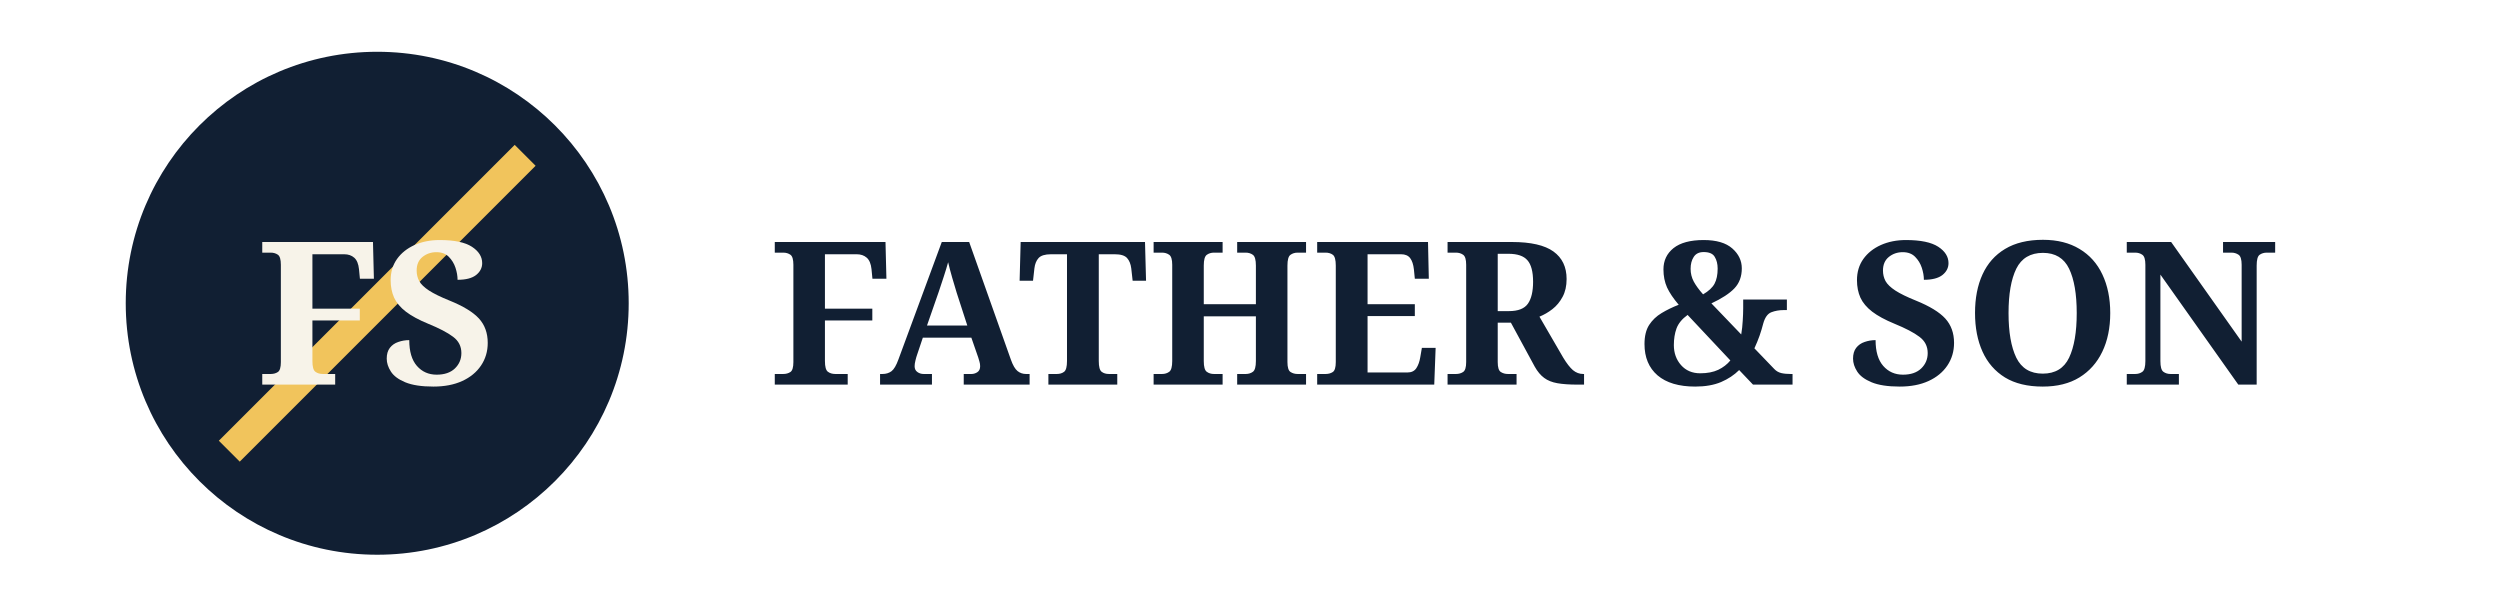
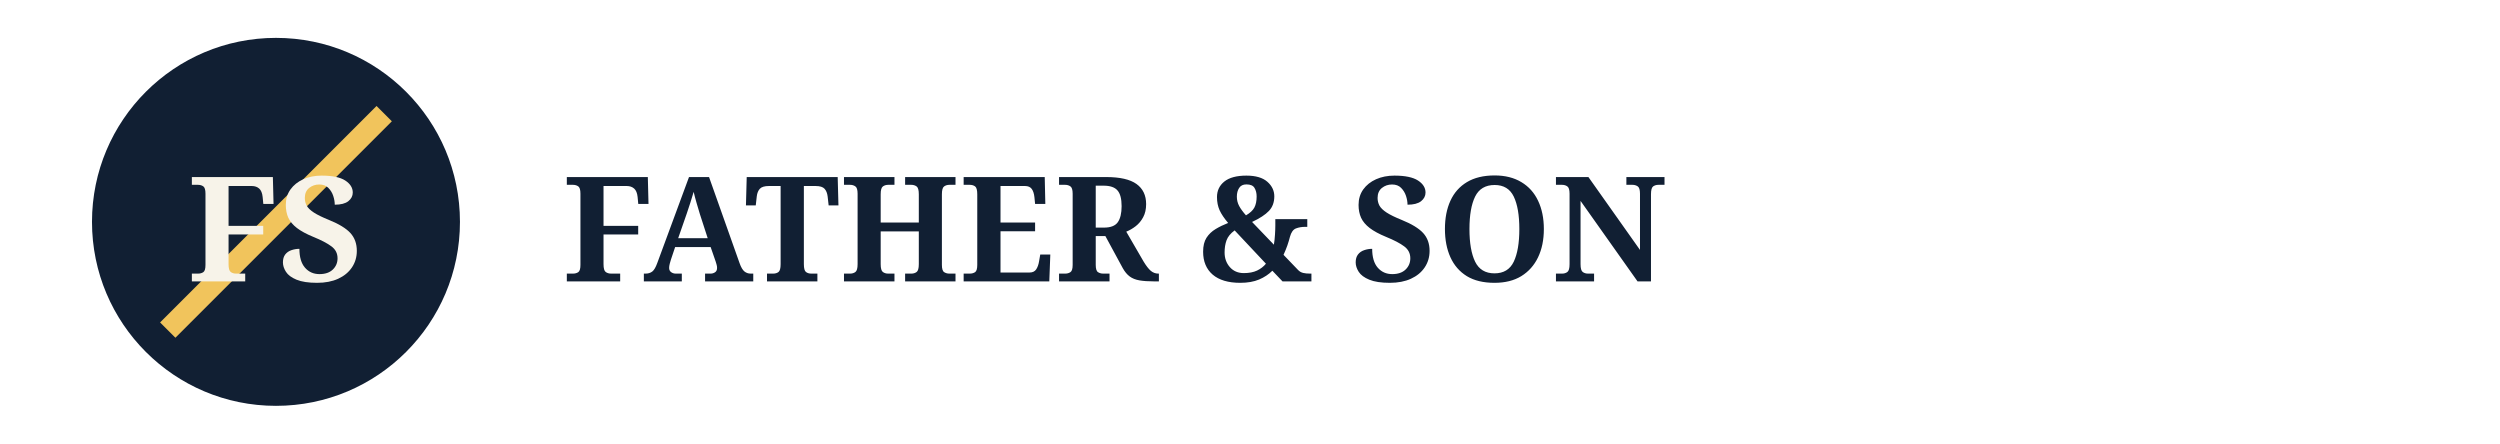
- <svg xmlns="http://www.w3.org/2000/svg" viewBox="0 0 338 82" role="img" aria-label="Father &amp; Son Plumbing Services, Inc. logo concept B">
+ <svg xmlns="http://www.w3.org/2000/svg" viewBox="0 0 462 82" role="img" aria-label="Father &amp; Son Plumbing Services, Inc. logo concept B">
  <circle cx="51" cy="41" r="34" fill="#111f33" />
  <path d="M31 61l40-40" stroke="#f1c45c" stroke-width="4" />
  <text x="51" y="52" text-anchor="middle" fill="#f7f3e9" font-family="Georgia,serif" font-size="27" font-weight="700">FS</text>
  <text x="104" y="52" fill="#111f33" font-family="Georgia,serif" font-weight="700" font-size="27">FATHER &amp; SON</text>
</svg>
